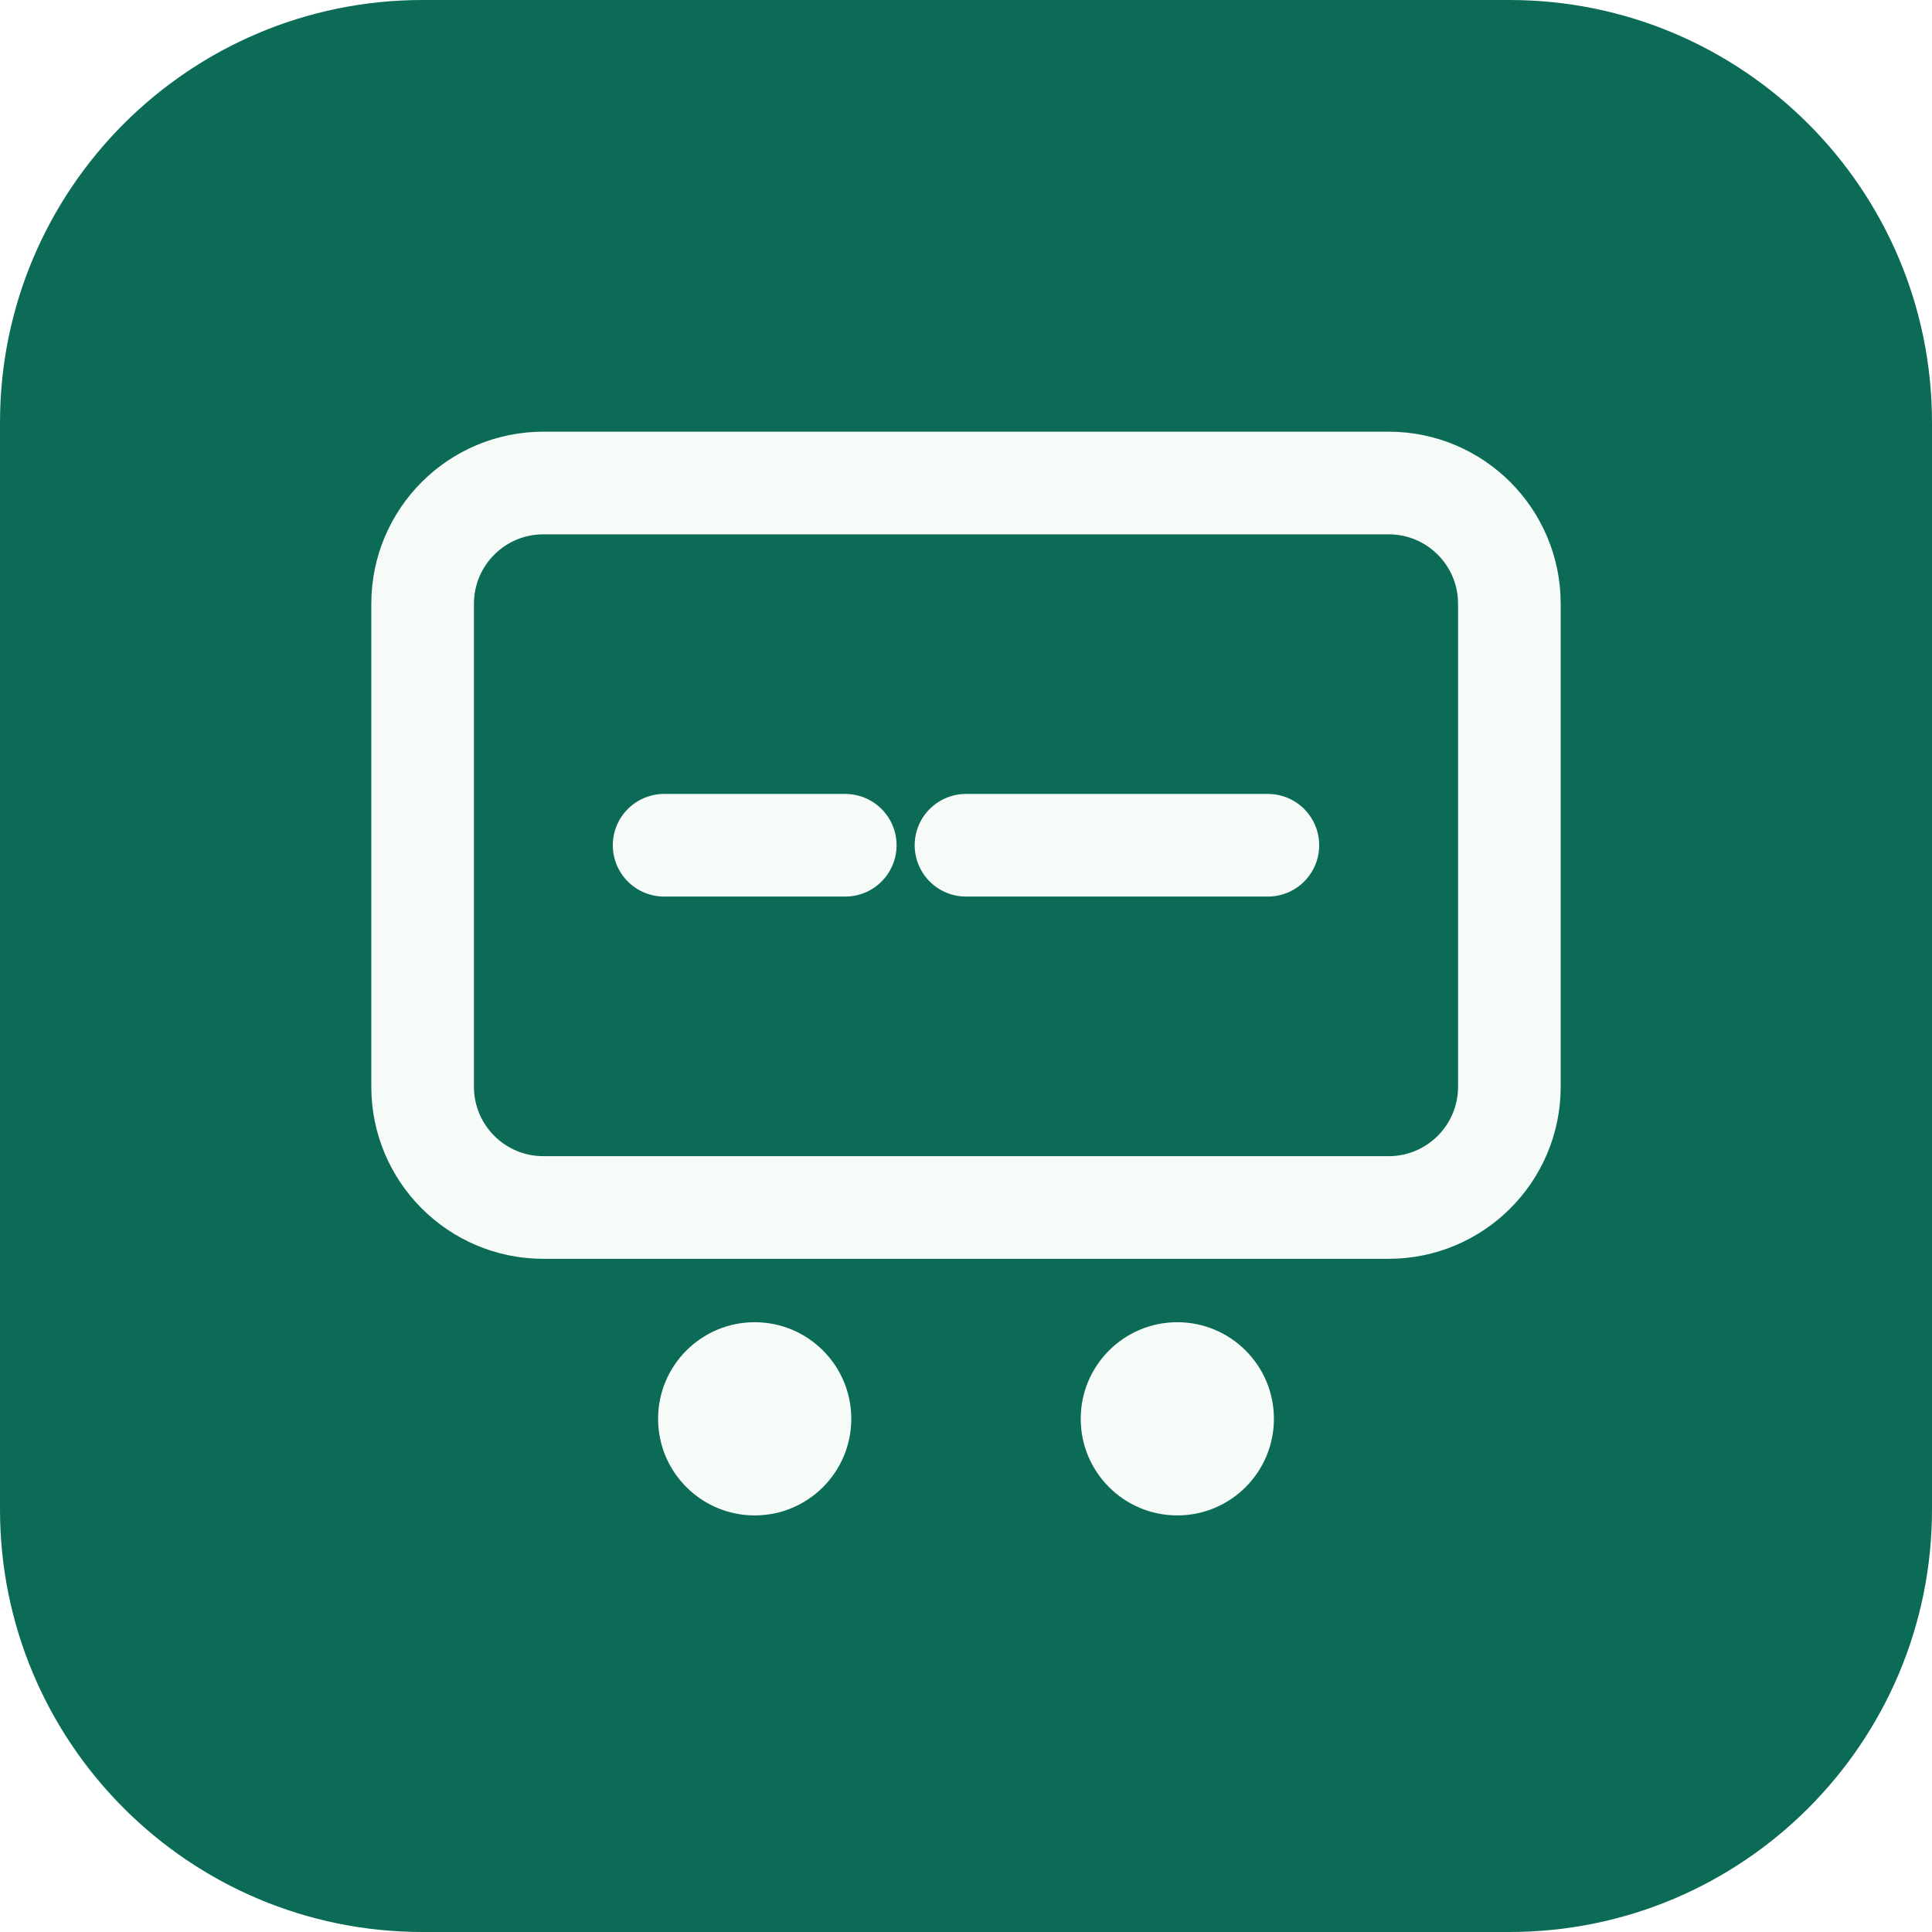
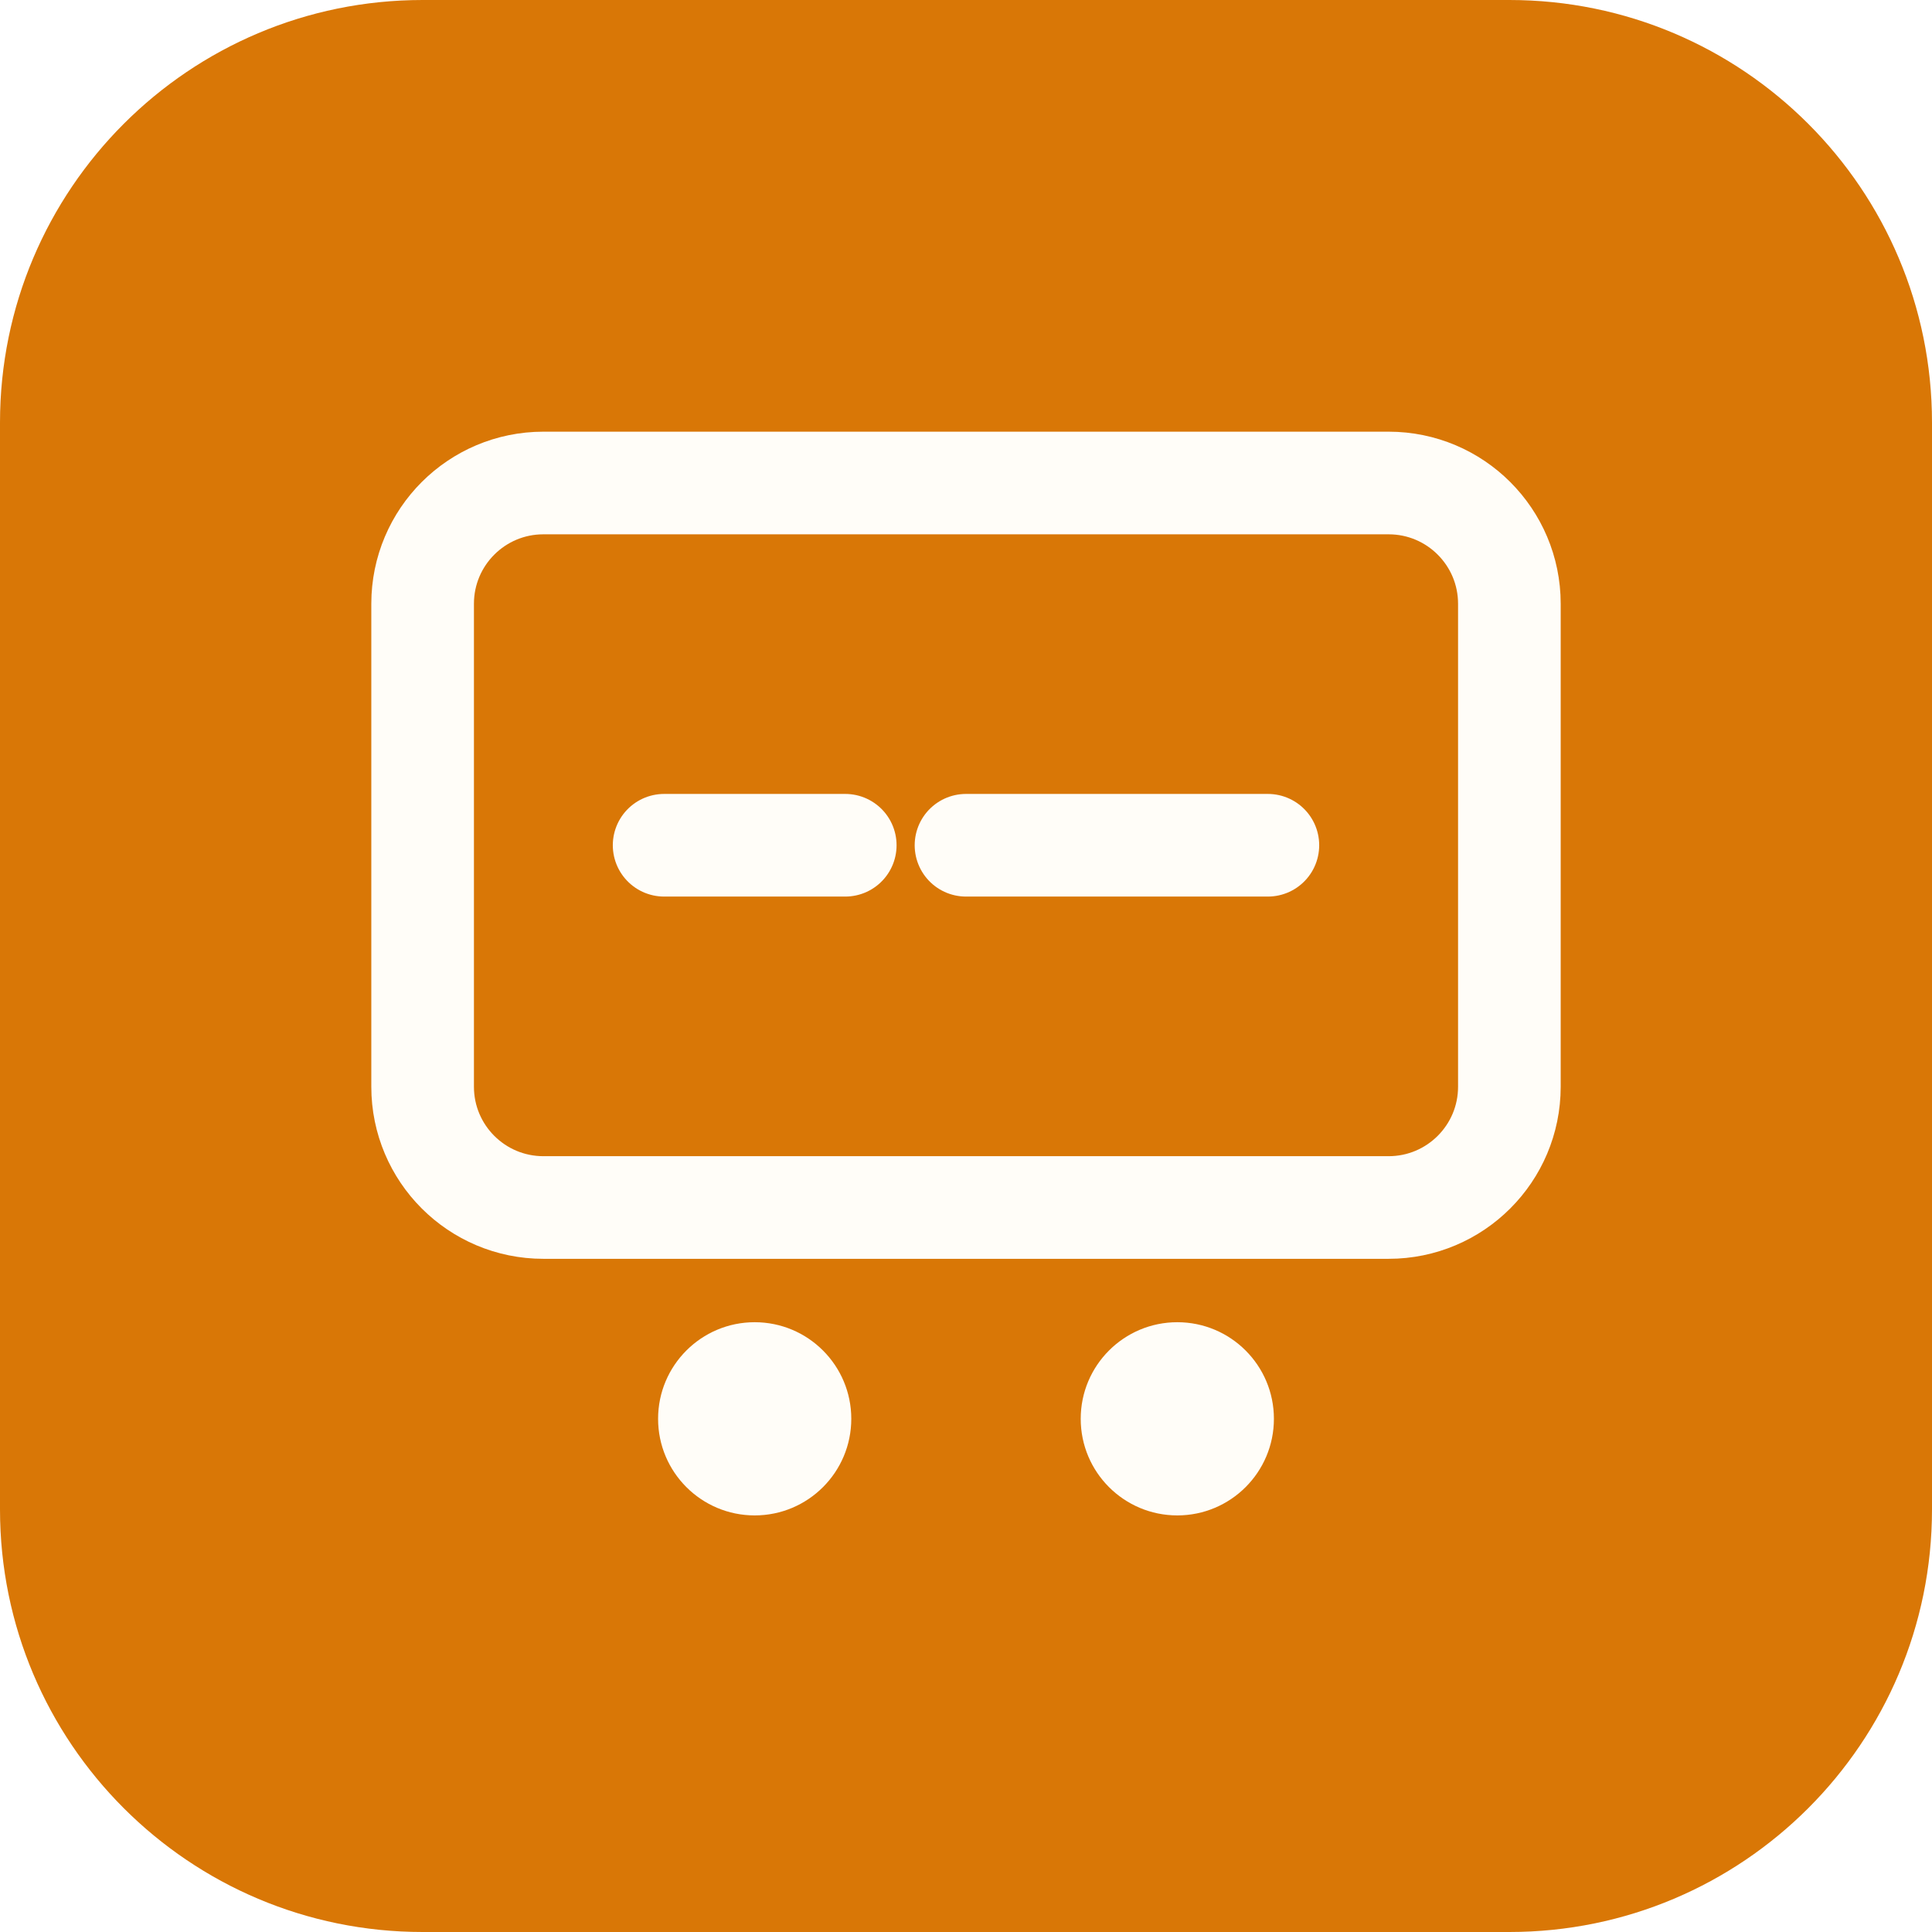
<svg xmlns="http://www.w3.org/2000/svg" viewBox="0 0 32 32">
-   <rect width="32" height="32" rx="7" fill="#0B6B56" />
-   <rect x="7" y="8" width="18" height="12" rx="2" fill="none" stroke="#F6FBF8" stroke-width="1.7" />
-   <path d="M11 14h3M16 14h5" stroke="#F6FBF8" stroke-width="1.7" stroke-linecap="round" />
-   <circle cx="12.5" cy="23.5" r="1.6" fill="#F6FBF8" />
-   <circle cx="19.5" cy="23.5" r="1.6" fill="#F6FBF8" />
+   <rect width="32" height="32" rx="7" fill="#D97706" />
+   <rect x="7" y="8" width="18" height="12" rx="2" fill="none" stroke="#FFFDF8" stroke-width="1.7" />
+   <path d="M11 14h3M16 14h5" stroke="#FFFDF8" stroke-width="1.7" stroke-linecap="round" />
+   <circle cx="12.5" cy="23.5" r="1.6" fill="#FFFDF8" />
+   <circle cx="19.5" cy="23.5" r="1.6" fill="#FFFDF8" />
</svg>
